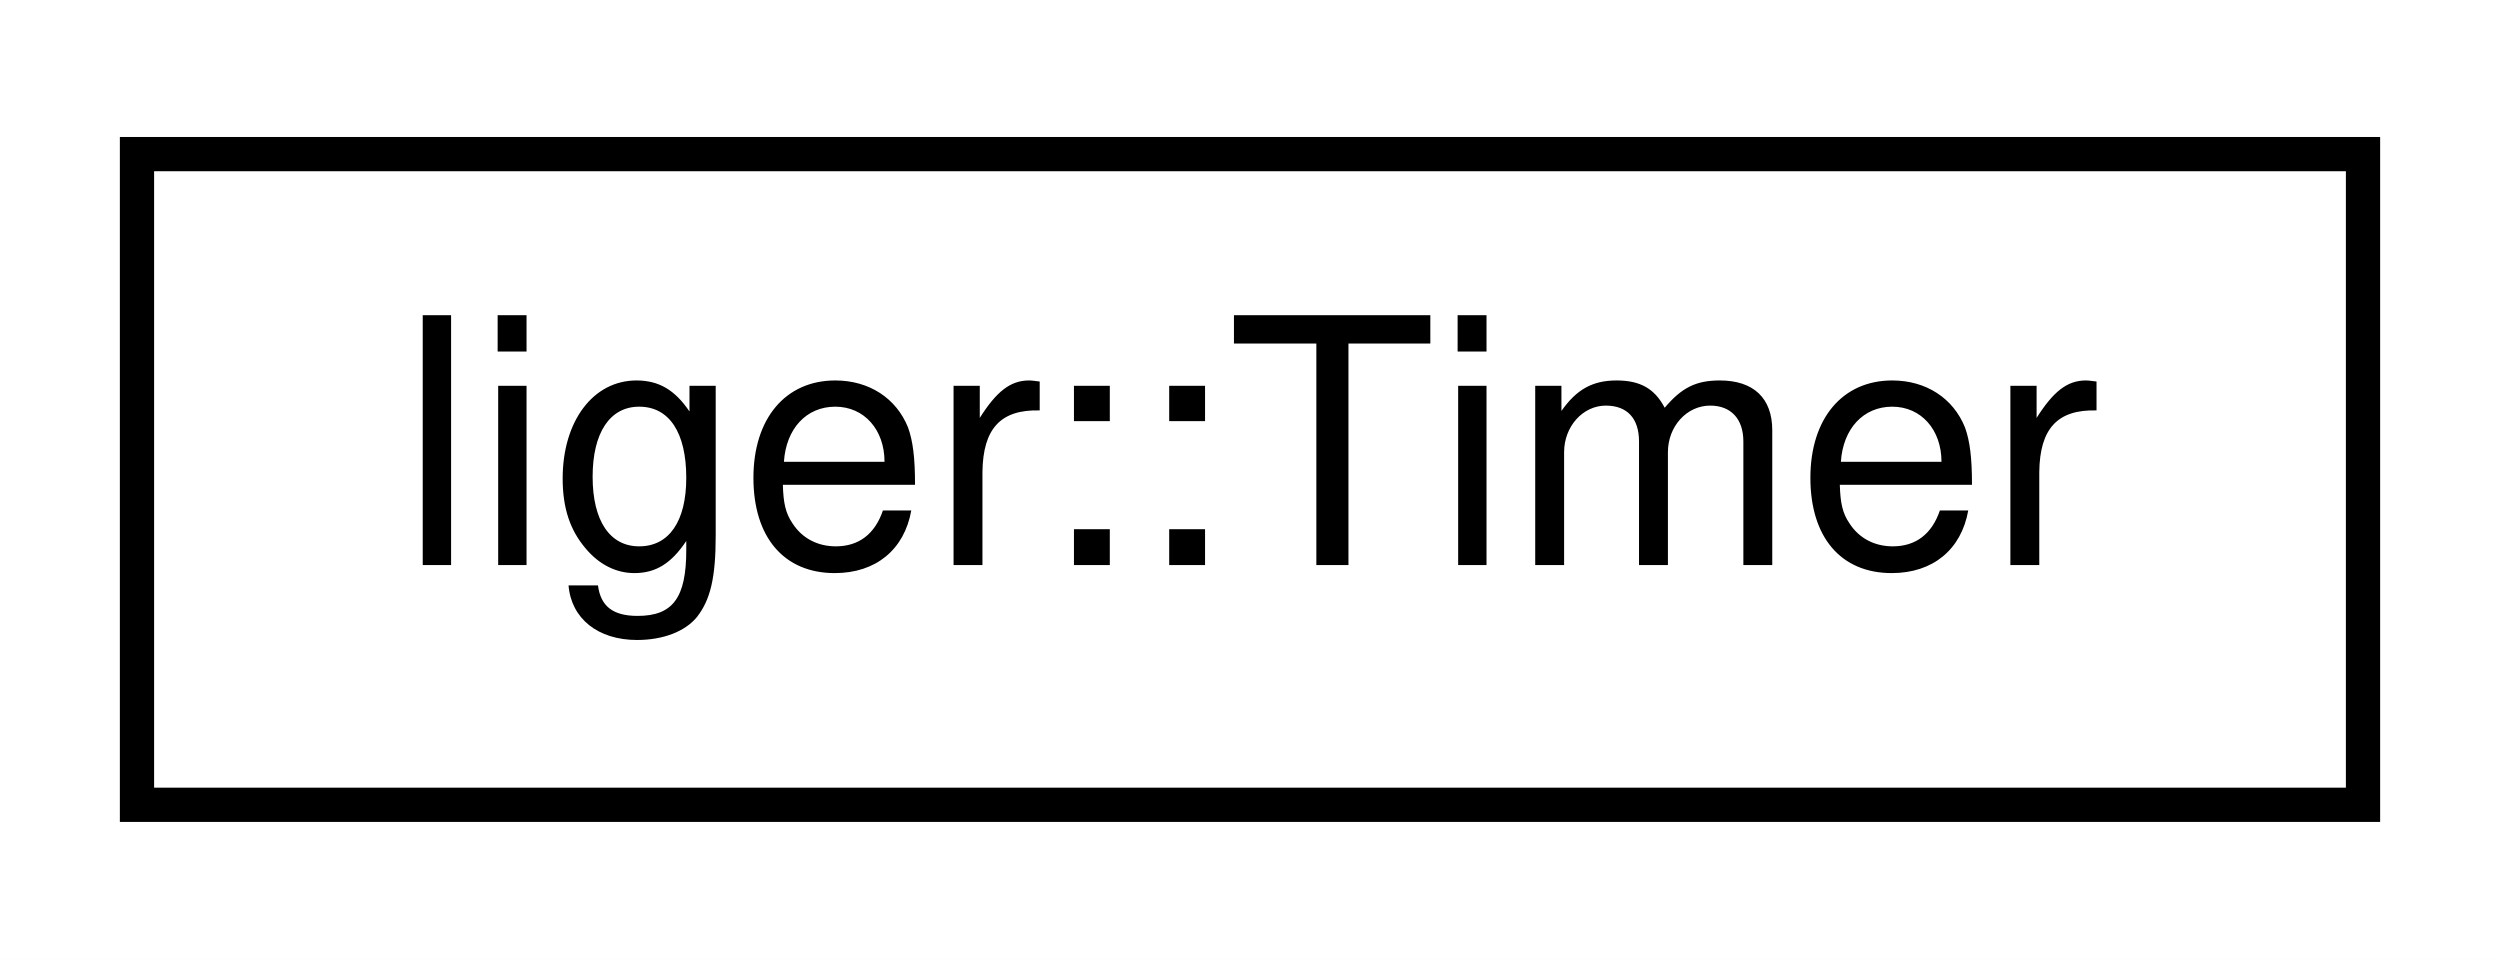
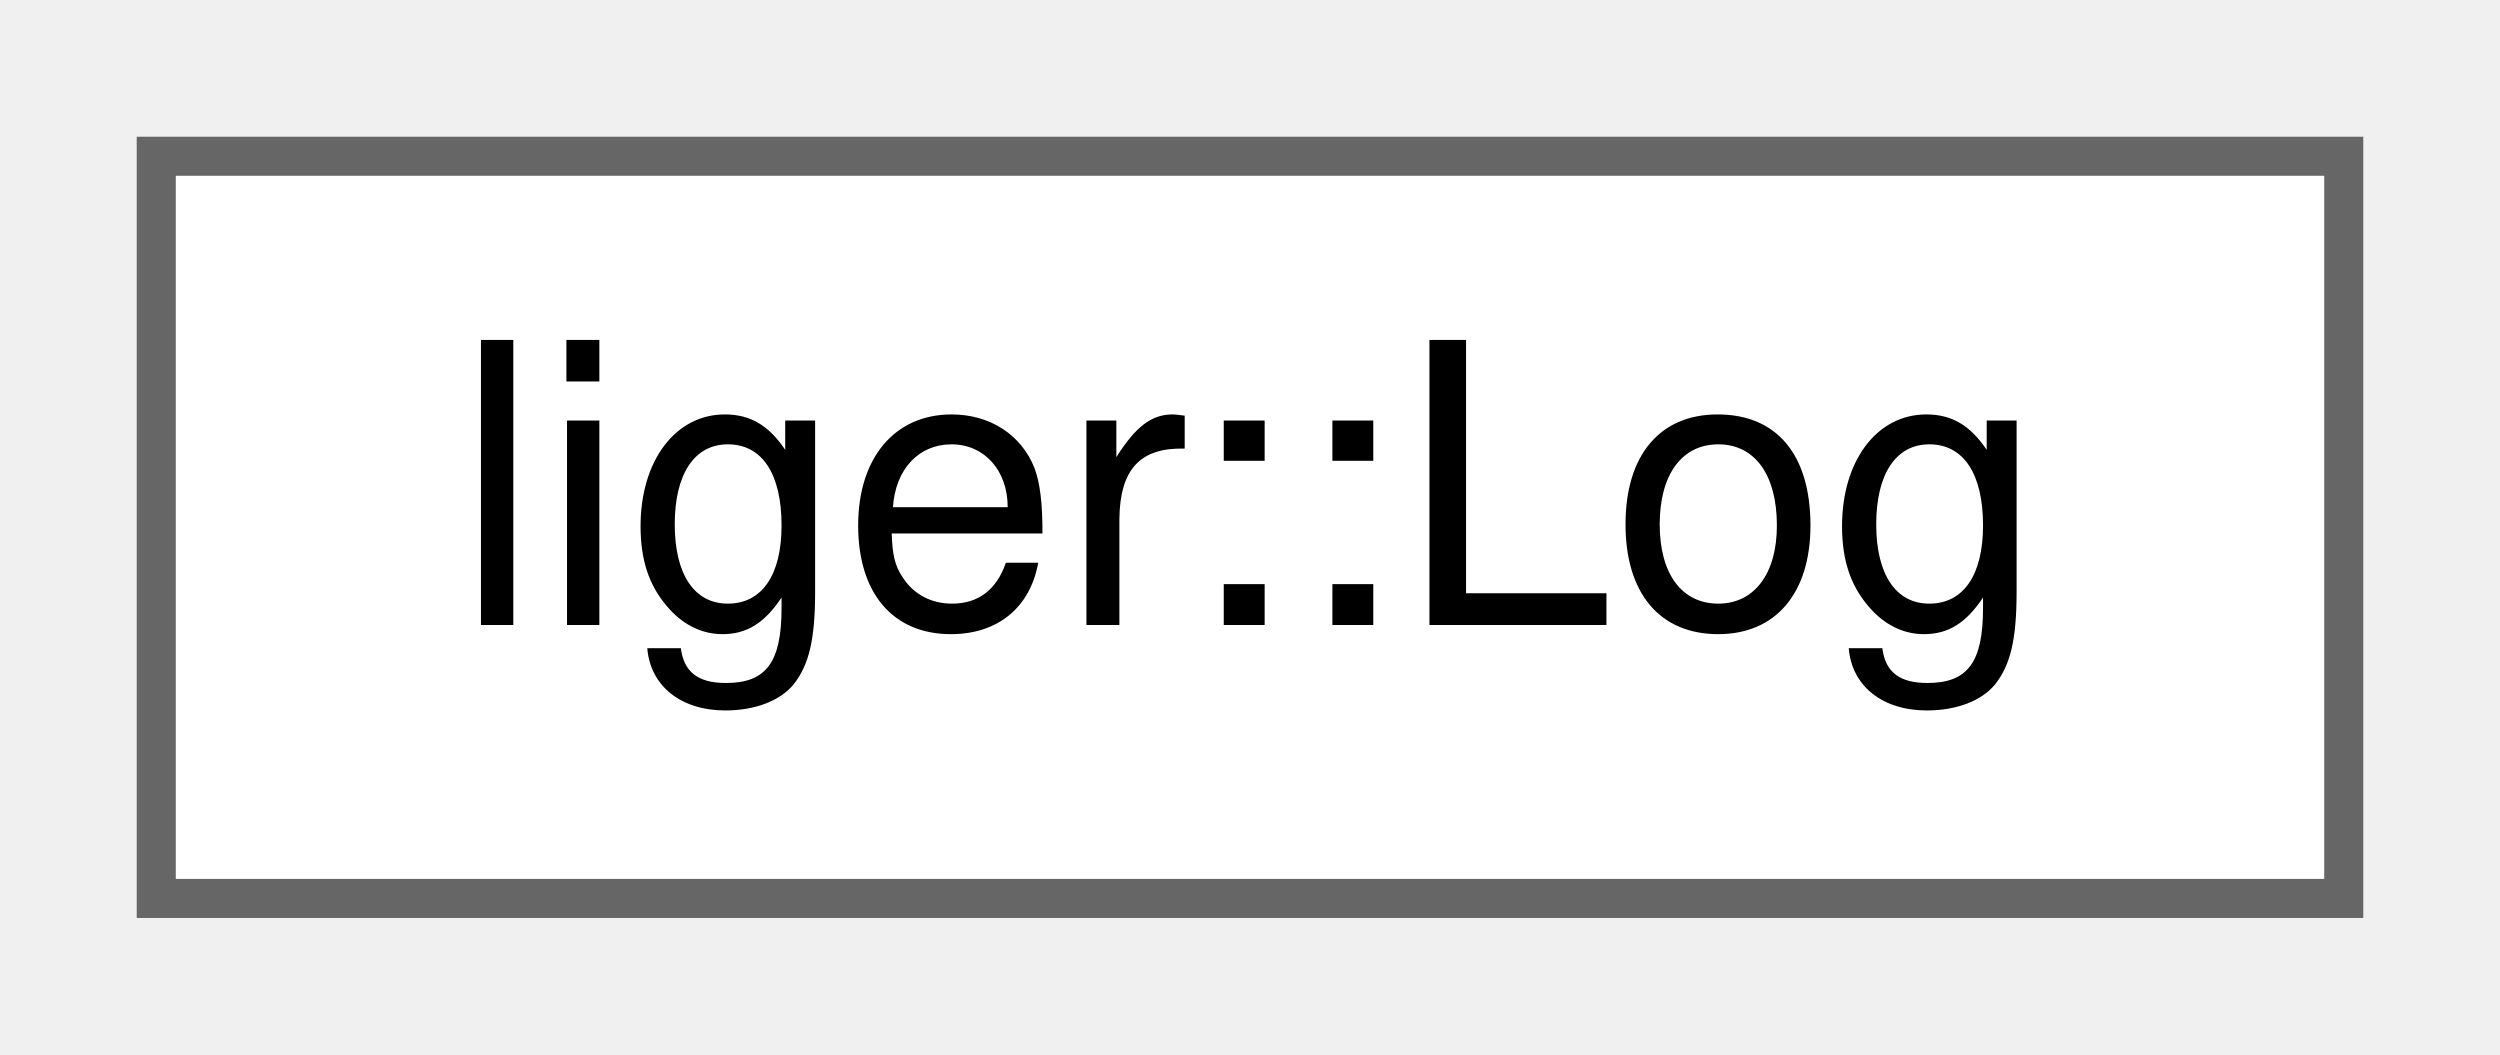
- <svg xmlns="http://www.w3.org/2000/svg" xmlns:xlink="http://www.w3.org/1999/xlink" width="73pt" height="28pt" viewBox="0.00 0.00 73.00 28.00">
-   <g id="graph0" class="graph" transform="scale(1 1) rotate(0) translate(4 24)">
-     <polygon fill="white" stroke="none" points="-4,4 -4,-24 69,-24 69,4 -4,4" />
-     <g id="node1" class="node">
-       <g id="a_node1">
-         <a xlink:href="classliger_1_1_timer.html" target="_top" xlink:title="Utility class for measuring time.">
-           <polygon fill="white" stroke="black" points="0,-0.5 0,-19.5 65,-19.5 65,-0.5 0,-0.5" />
-           <text text-anchor="middle" x="32.5" y="-7.5" font-family="Helvetica,sans-Serif" font-size="10.00">liger::Timer</text>
+ <svg xmlns="http://www.w3.org/2000/svg" xmlns:xlink="http://www.w3.org/1999/xlink" width="64pt" height="27pt" viewBox="0.00 0.00 64.00 27.00">
+   <g id="graph0" class="graph" transform="scale(1 1) rotate(0) translate(4 23)">
+     <g id="Node000000" class="node">
+       <g id="a_Node000000">
+         <a xlink:href="classliger_1_1_log.html" target="_top" xlink:title="Container of messages, that can have several ILogWriter writers.">
+           <polygon fill="white" stroke="#666666" points="56,-19 0,-19 0,0 56,0 56,-19" />
+           <text text-anchor="middle" x="28" y="-7" font-family="Helvetica,sans-Serif" font-size="10.00">liger::Log</text>
        </a>
      </g>
    </g>
  </g>
</svg>
